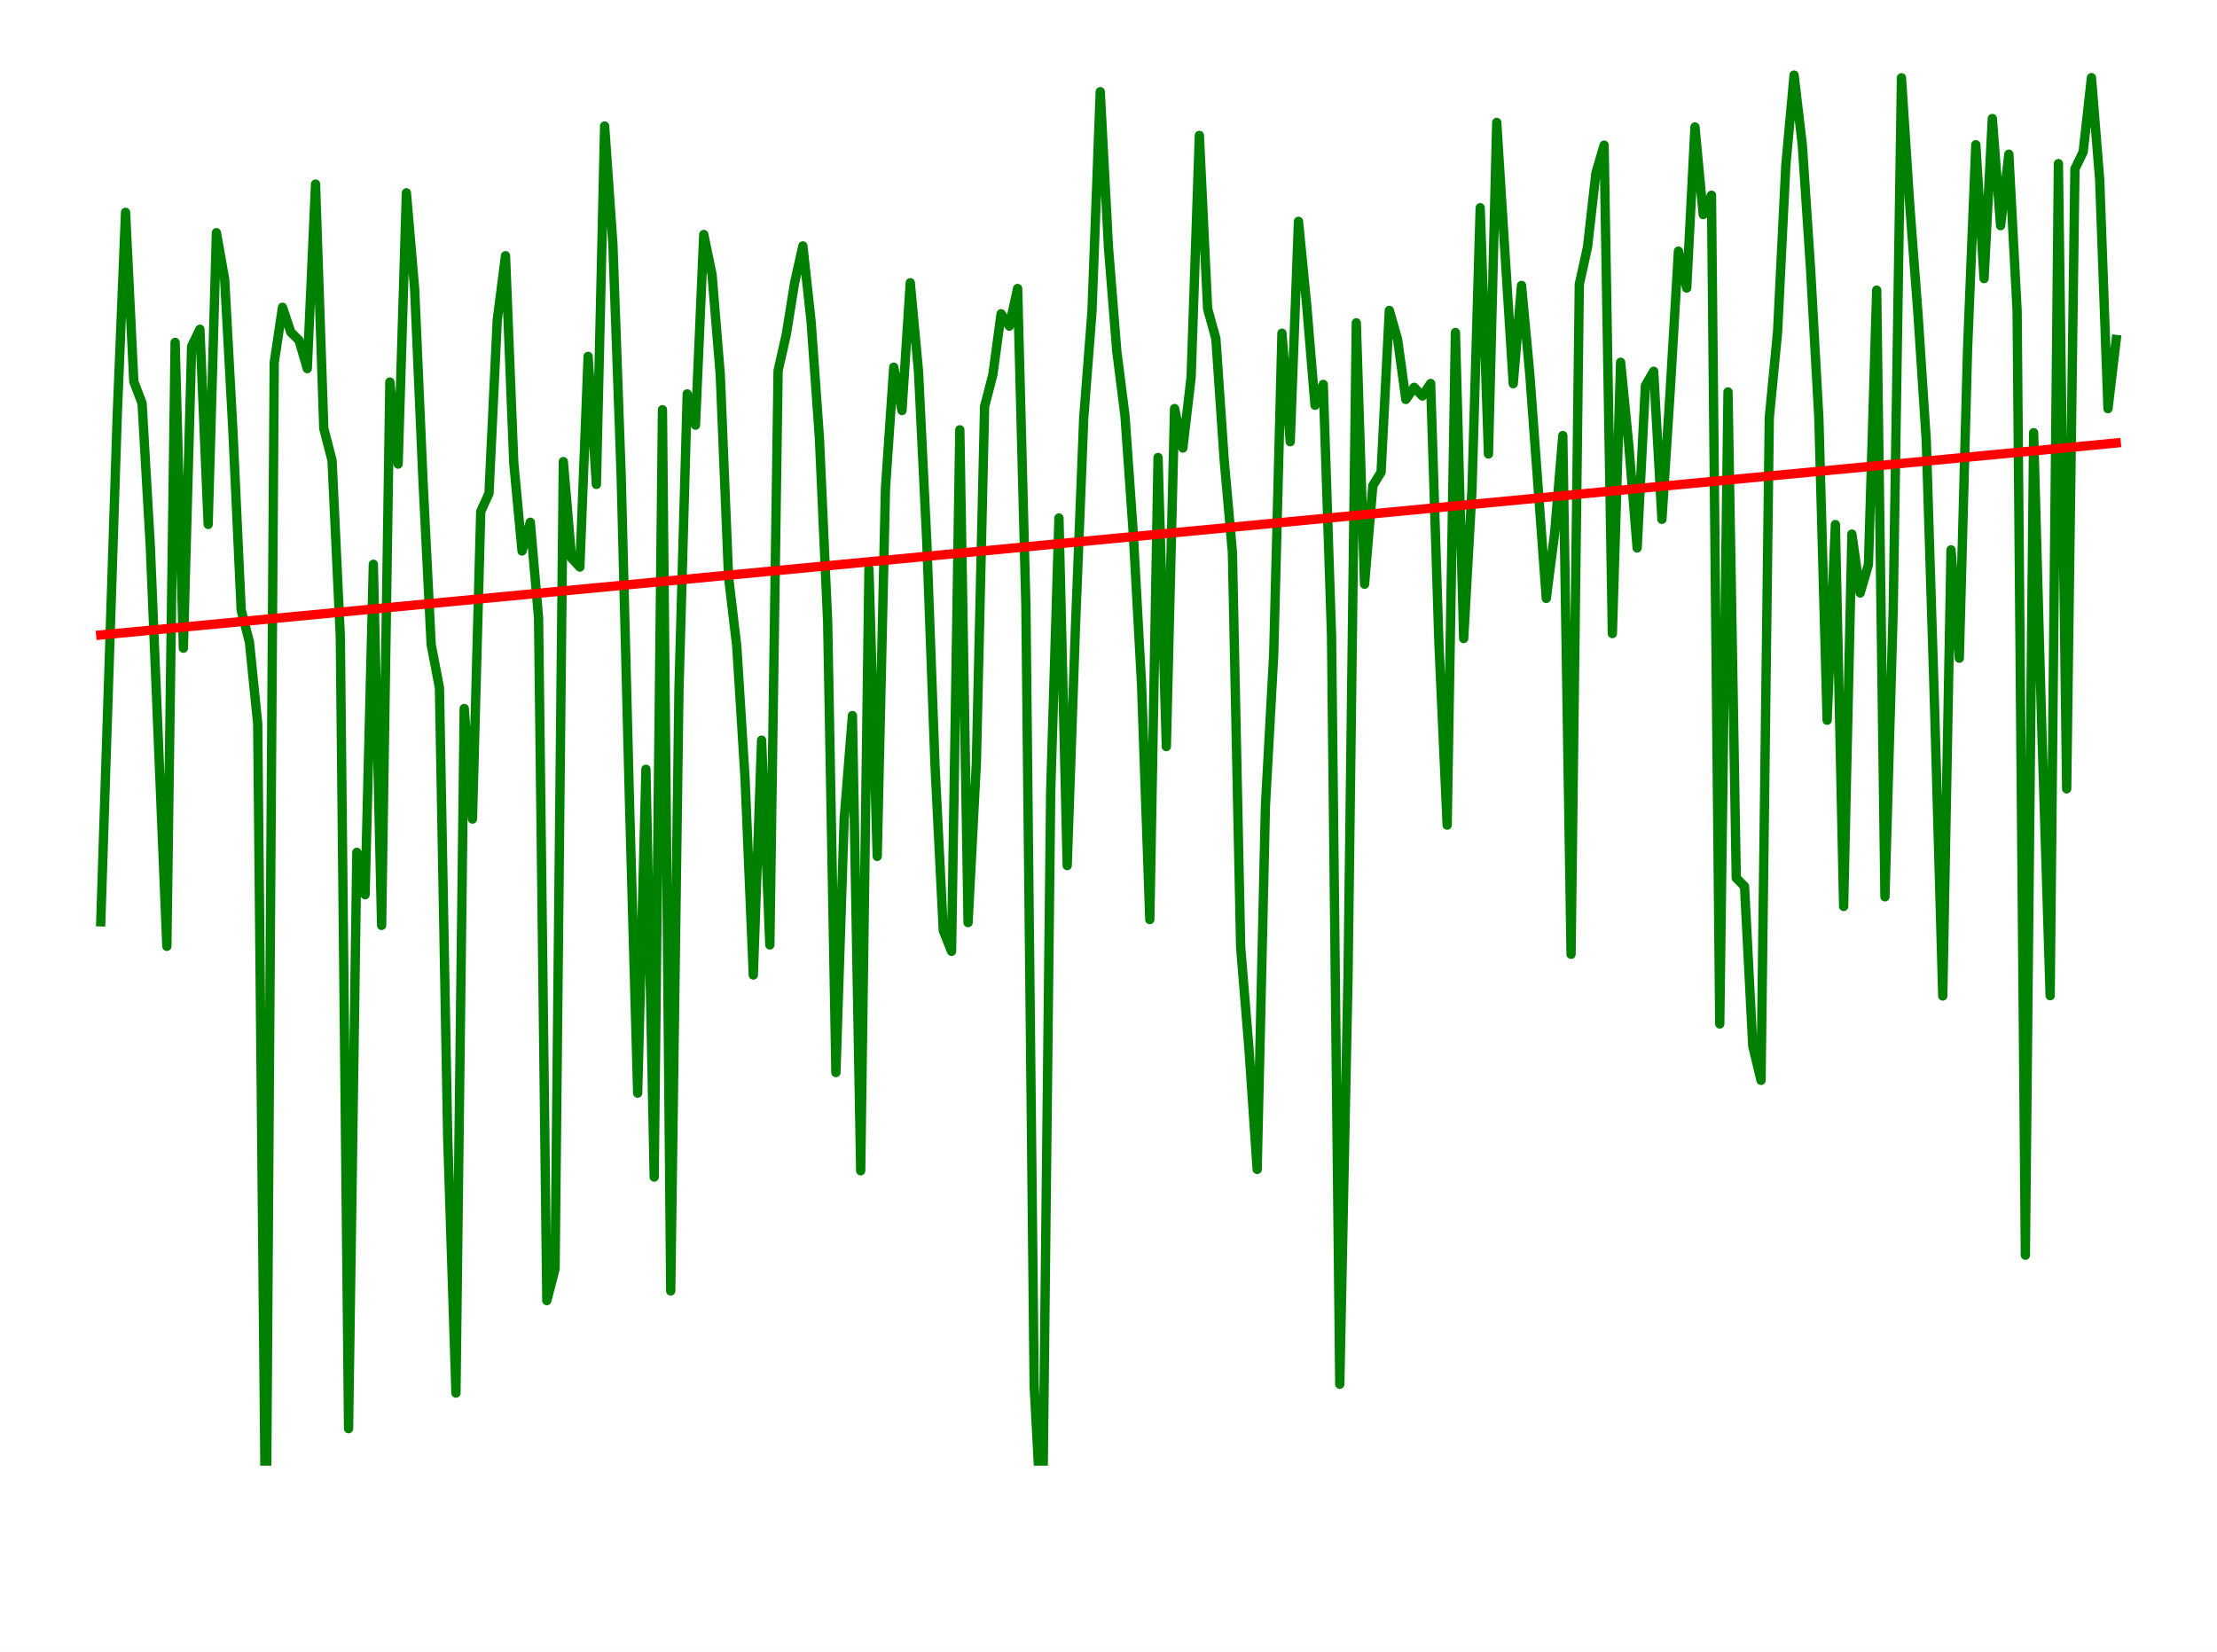
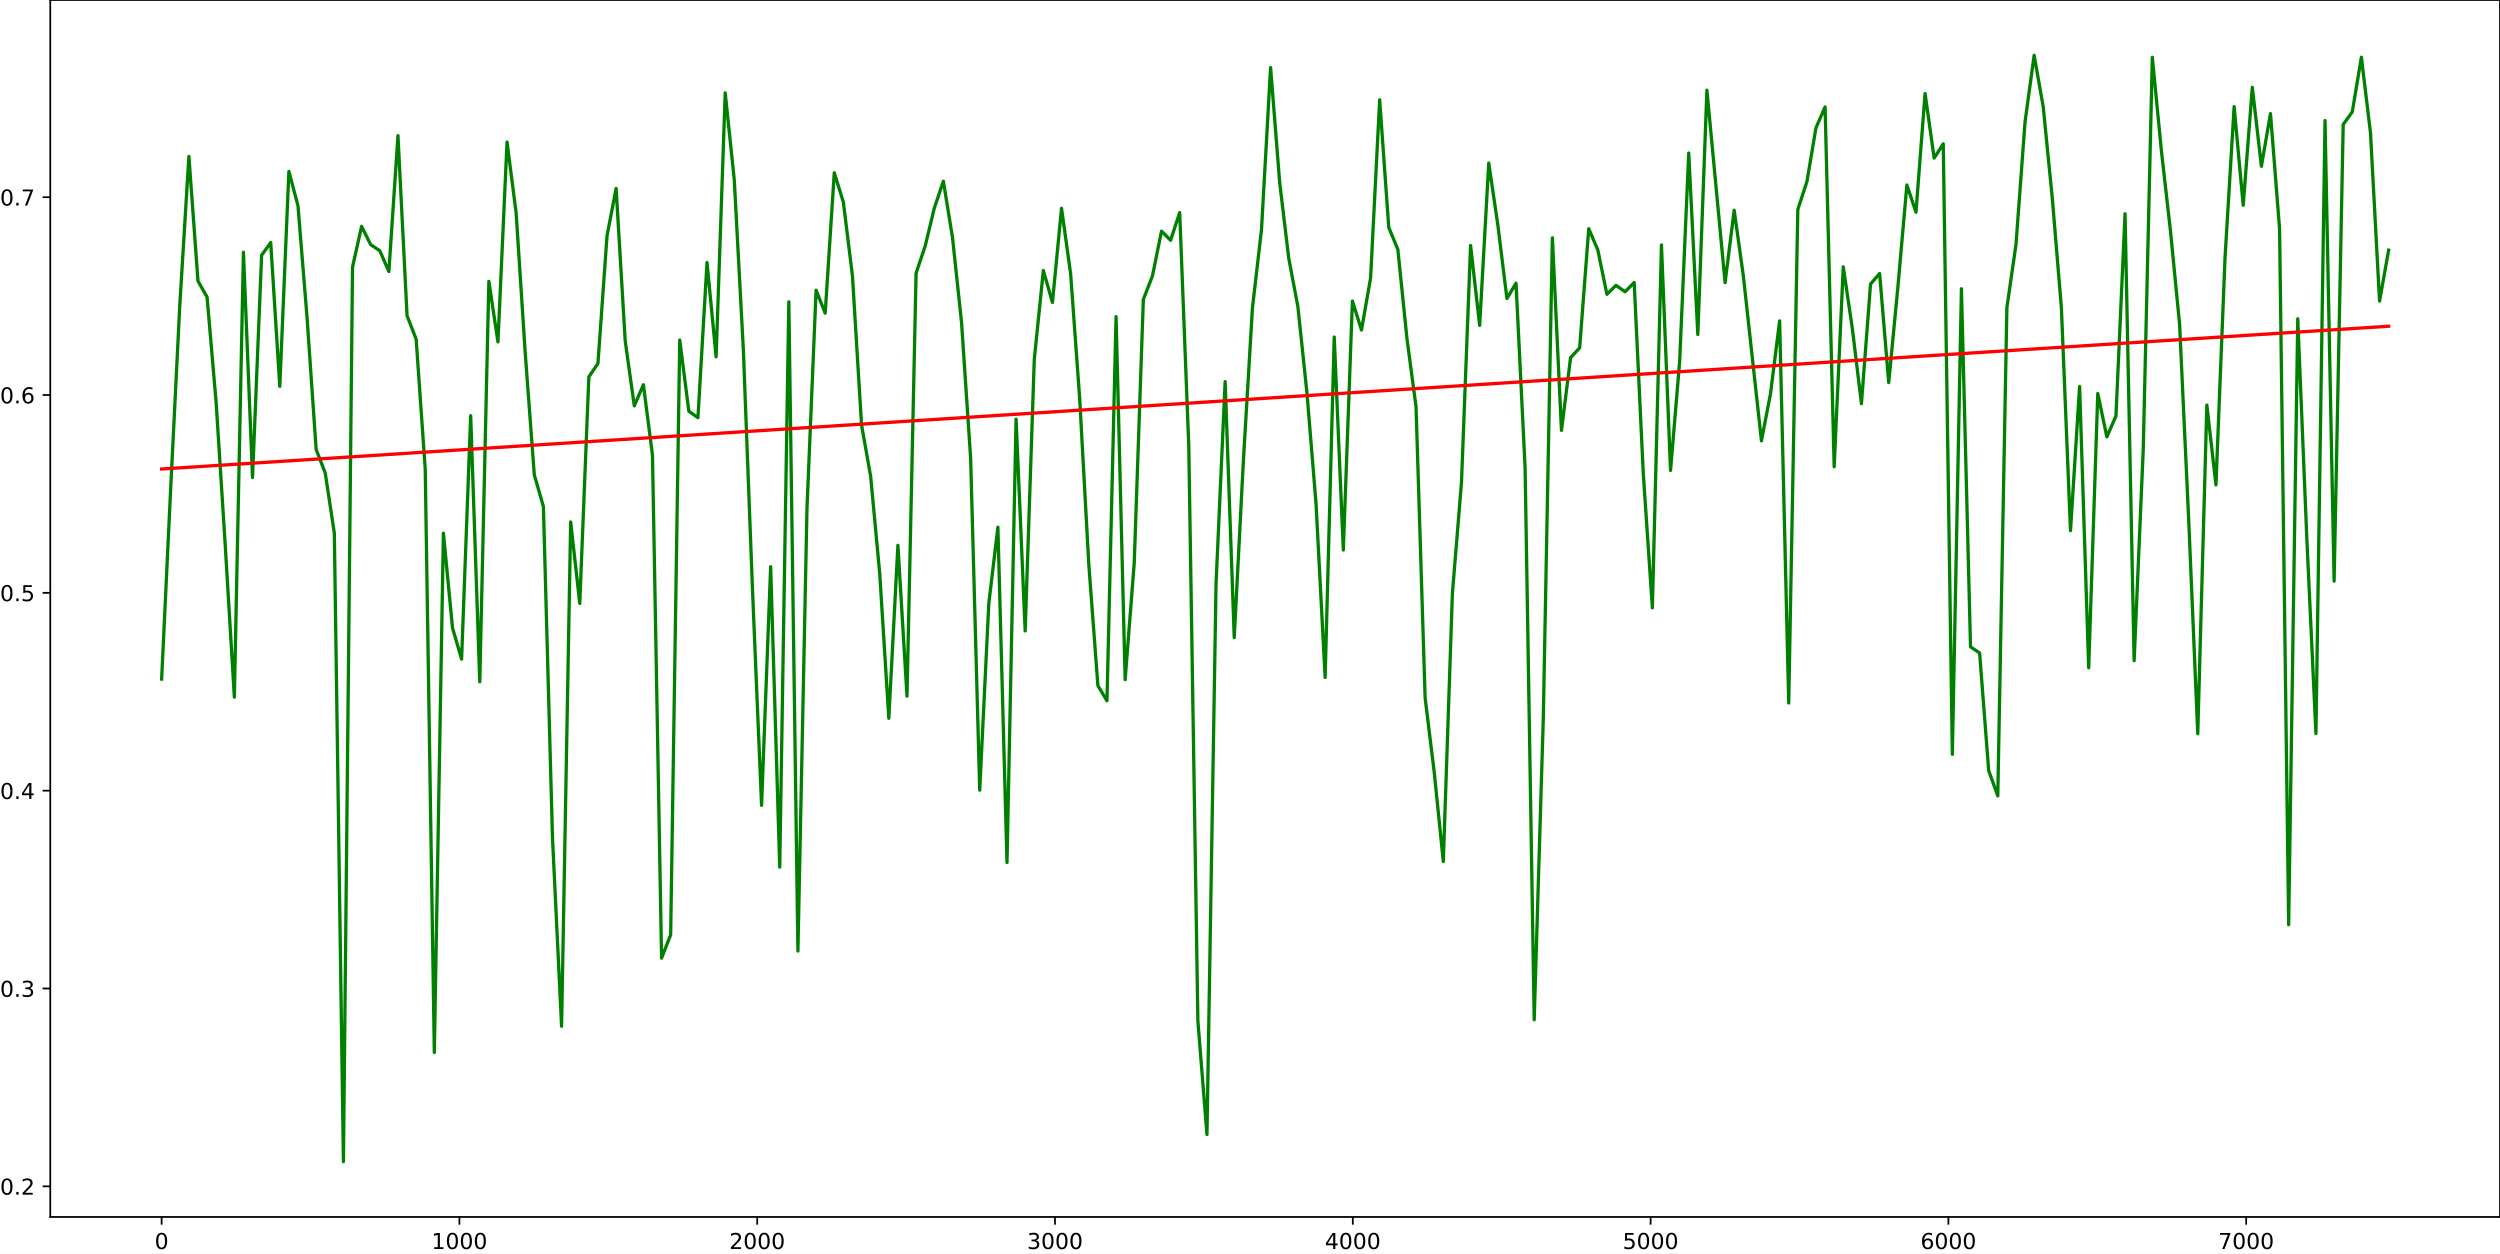
- <svg xmlns="http://www.w3.org/2000/svg" width="357.12pt" height="266.112pt" viewBox="0 0 357.12 266.112" version="1.1">
+ <svg xmlns="http://www.w3.org/2000/svg" xmlns:xlink="http://www.w3.org/1999/xlink" width="1138.903pt" height="571.078pt" viewBox="0 0 1138.903 571.078" version="1.1">
  <defs>
    <style type="text/css">*{stroke-linejoin: round; stroke-linecap: butt}</style>
  </defs>
  <g id="figure_1">
    <g id="patch_1">
-       <path d="M 0 266.112  L 357.12 266.112  L 357.12 0  L 0 0  z " style="fill: #ffffff" />
+       <path d="M 0 571.078  L 1138.903 571.078  L 1138.903 0  L 0 0  z " style="fill: #ffffff" />
    </g>
    <g id="axes_1">
-       <g id="line2d_1">
-         <path d="M 16.233 148.494  L 18.894 66.679  L 20.224 34.212  L 21.555 61.461  L 22.885 64.953  L 24.216 88.111  L 26.877 152.445  L 28.208 55.157  L 29.538 104.423  L 30.869 55.798  L 32.199 53.042  L 33.53 84.479  L 34.86 37.482  L 36.191 44.989  L 37.522 69.476  L 38.852 98.287  L 40.183 103.43  L 41.513 116.594  L 42.844 254.016  L 44.174 58.402  L 45.505 49.503  L 46.835 53.5  L 48.166 54.818  L 49.497 59.377  L 50.827 29.659  L 52.158 69.025  L 53.488 74.167  L 54.819 102.556  L 56.149 230.146  L 57.48 137.304  L 58.81 144.129  L 60.141 90.899  L 61.471 149.081  L 62.802 61.541  L 64.133 74.762  L 65.463 31.062  L 66.794 46.574  L 68.124 77.158  L 69.455 103.844  L 70.785 110.775  L 72.116 183.233  L 73.446 224.416  L 74.777 114.137  L 76.108 131.94  L 77.438 82.403  L 78.769 79.475  L 80.099 51.542  L 81.43 41.199  L 82.76 74.567  L 84.091 88.759  L 85.421 84.129  L 86.752 99.531  L 88.083 209.518  L 89.413 204.404  L 90.744 74.358  L 92.074 89.917  L 93.405 91.345  L 94.735 57.414  L 96.066 78.029  L 97.396 20.305  L 98.727 39.37  L 100.057 76.604  L 101.388 128.82  L 102.719 176.091  L 104.049 123.926  L 105.38 189.609  L 106.71 66.003  L 108.041 207.957  L 109.371 110.971  L 110.702 63.456  L 112.032 68.489  L 113.363 37.777  L 114.694 44.208  L 116.024 60.358  L 117.355 92.926  L 118.685 104.15  L 120.016 125.418  L 121.346 157.069  L 122.677 119.24  L 124.007 152.221  L 125.338 59.717  L 126.668 53.821  L 127.999 45.542  L 129.33 39.619  L 130.66 51.855  L 131.991 70.511  L 133.321 100.162  L 134.652 172.782  L 135.982 131.938  L 137.313 115.277  L 138.643 188.601  L 139.974 91.658  L 141.305 137.955  L 142.635 78.664  L 143.966 59.151  L 145.296 66.133  L 146.627 45.546  L 147.957 59.852  L 149.288 87.236  L 150.618 123.405  L 151.949 149.919  L 153.28 153.25  L 154.61 69.237  L 155.941 148.624  L 157.271 123.026  L 158.602 65.481  L 159.932 60.355  L 161.263 50.548  L 162.593 52.542  L 163.924 46.472  L 165.254 97.601  L 166.585 223.247  L 167.916 248.077  L 169.246 127.564  L 170.577 83.446  L 171.907 139.436  L 173.238 100.989  L 174.568 67.365  L 175.899 50.181  L 177.229 14.77  L 178.56 39.939  L 179.891 56.519  L 181.221 67.034  L 182.552 85.923  L 183.882 110.176  L 185.213 148.136  L 186.543 73.698  L 187.874 120.269  L 189.204 65.819  L 190.535 72.17  L 191.866 60.806  L 193.196 21.819  L 194.527 49.732  L 195.857 54.558  L 197.188 74.009  L 198.518 88.957  L 199.849 152.588  L 201.179 168.843  L 202.51 188.381  L 203.84 129.795  L 205.171 105.481  L 206.502 53.68  L 207.832 71.156  L 209.163 35.656  L 210.493 49.21  L 211.824 65.28  L 213.154 61.919  L 214.485 102.331  L 215.815 222.991  L 217.146 157.113  L 218.477 52.004  L 219.807 94.111  L 221.138 78.228  L 222.468 76.059  L 223.799 50.01  L 225.129 54.676  L 226.46 64.353  L 227.79 62.394  L 229.121 63.799  L 230.452 61.77  L 231.782 103.542  L 233.113 132.915  L 234.443 53.565  L 235.774 102.862  L 237.104 79.055  L 238.435 33.467  L 239.765 73.139  L 241.096 19.721  L 243.757 61.811  L 245.088 45.98  L 246.418 60.218  L 249.079 96.396  L 250.41 86.037  L 251.74 70.168  L 253.071 153.725  L 254.401 45.798  L 255.732 39.747  L 257.063 27.935  L 258.393 23.387  L 259.724 102.062  L 261.054 58.356  L 262.385 71.863  L 263.715 88.269  L 265.046 62.119  L 266.376 59.809  L 267.707 83.656  L 269.037 62.962  L 270.368 40.45  L 271.699 46.403  L 273.029 20.451  L 274.36 34.569  L 275.69 31.449  L 277.021 164.954  L 278.351 63.137  L 279.682 141.446  L 281.012 142.786  L 282.343 168.512  L 283.674 174.036  L 285.004 67.28  L 286.335 53.498  L 287.665 26.641  L 288.996 12.096  L 290.326 23.372  L 291.657 43.425  L 292.987 67.397  L 294.318 116.031  L 295.649 84.505  L 296.979 146.022  L 298.31 86.041  L 299.64 95.529  L 300.971 90.956  L 302.301 46.739  L 303.632 144.467  L 304.962 98.374  L 306.293 12.53  L 307.623 32.989  L 308.954 50.559  L 310.285 70.886  L 311.615 113.543  L 312.946 160.443  L 314.276 88.581  L 315.607 106.029  L 316.937 56.344  L 318.268 23.32  L 319.598 44.883  L 320.929 19.095  L 322.26 36.352  L 323.59 24.843  L 324.921 50.046  L 326.251 202.207  L 327.582 69.707  L 328.912 117.843  L 330.243 160.398  L 331.573 26.359  L 332.904 127.075  L 334.235 27.216  L 335.565 24.464  L 336.896 12.509  L 338.226 29.011  L 339.557 65.832  L 340.887 54.694  L 340.887 54.694  " clip-path="url(#p6aa3a0c98e)" style="fill: none; stroke: #008000; stroke-width: 1.5; stroke-linecap: square" />
-       </g>
-       <g id="line2d_2">
-         <path d="M 16.233 102.288  L 340.887 71.359  L 340.887 71.359  " clip-path="url(#p6aa3a0c98e)" style="fill: none; stroke: #ff0000; stroke-width: 1.5; stroke-linecap: square" />
+       <g id="patch_2">
+         <path d="M 22.903 554.4  L 1138.903 554.4  L 1138.903 0  L 22.903 0  z " style="fill: #ffffff" />
+       </g>
+       <g id="matplotlib.axis_1">
+         <g id="xtick_1">
+           <g id="line2d_1">
+             <defs>
+               <path id="mfe4c9535a1" d="M 0 0  L 0 3.5  " style="stroke: #000000; stroke-width: 0.8" />
+             </defs>
+             <g>
+               <use xlink:href="#mfe4c9535a1" x="73.63" y="554.4" style="stroke: #000000; stroke-width: 0.8" />
+             </g>
+           </g>
+           <g id="text_1">
+             <g transform="translate(70.44915 568.9984) scale(0.1 -0.1)">
+               <defs>
+                 <path id="DejaVuSans-30" d="M 2034 4250  Q 1547 4250 1301 3770  Q 1056 3291 1056 2328  Q 1056 1369 1301 889  Q 1547 409 2034 409  Q 2525 409 2770 889  Q 3016 1369 3016 2328  Q 3016 3291 2770 3770  Q 2525 4250 2034 4250  z M 2034 4750  Q 2819 4750 3233 4129  Q 3647 3509 3647 2328  Q 3647 1150 3233 529  Q 2819 -91 2034 -91  Q 1250 -91 836 529  Q 422 1150 422 2328  Q 422 3509 836 4129  Q 1250 4750 2034 4750  z " transform="scale(0.015625)" />
+               </defs>
+               <use xlink:href="#DejaVuSans-30" />
+             </g>
+           </g>
+         </g>
+         <g id="xtick_2">
+           <g id="line2d_2">
+             <g>
+               <use xlink:href="#mfe4c9535a1" x="209.294" y="554.4" style="stroke: #000000; stroke-width: 0.8" />
+             </g>
+           </g>
+           <g id="text_2">
+             <g transform="translate(196.5688 568.9984) scale(0.1 -0.1)">
+               <defs>
+                 <path id="DejaVuSans-31" d="M 794 531  L 1825 531  L 1825 4091  L 703 3866  L 703 4441  L 1819 4666  L 2450 4666  L 2450 531  L 3481 531  L 3481 0  L 794 0  L 794 531  z " transform="scale(0.015625)" />
+               </defs>
+               <use xlink:href="#DejaVuSans-31" />
+               <use xlink:href="#DejaVuSans-30" x="63.623" />
+               <use xlink:href="#DejaVuSans-30" x="127.246" />
+               <use xlink:href="#DejaVuSans-30" x="190.869" />
+             </g>
+           </g>
+         </g>
+         <g id="xtick_3">
+           <g id="line2d_3">
+             <g>
+               <use xlink:href="#mfe4c9535a1" x="344.957" y="554.4" style="stroke: #000000; stroke-width: 0.8" />
+             </g>
+           </g>
+           <g id="text_3">
+             <g transform="translate(332.2323 568.9984) scale(0.1 -0.1)">
+               <defs>
+                 <path id="DejaVuSans-32" d="M 1228 531  L 3431 531  L 3431 0  L 469 0  L 469 531  Q 828 903 1448 1529  Q 2069 2156 2228 2338  Q 2531 2678 2651 2914  Q 2772 3150 2772 3378  Q 2772 3750 2511 3984  Q 2250 4219 1831 4219  Q 1534 4219 1204 4116  Q 875 4013 500 3803  L 500 4441  Q 881 4594 1212 4672  Q 1544 4750 1819 4750  Q 2544 4750 2975 4387  Q 3406 4025 3406 3419  Q 3406 3131 3298 2873  Q 3191 2616 2906 2266  Q 2828 2175 2409 1742  Q 1991 1309 1228 531  z " transform="scale(0.015625)" />
+               </defs>
+               <use xlink:href="#DejaVuSans-32" />
+               <use xlink:href="#DejaVuSans-30" x="63.623" />
+               <use xlink:href="#DejaVuSans-30" x="127.246" />
+               <use xlink:href="#DejaVuSans-30" x="190.869" />
+             </g>
+           </g>
+         </g>
+         <g id="xtick_4">
+           <g id="line2d_4">
+             <g>
+               <use xlink:href="#mfe4c9535a1" x="480.621" y="554.4" style="stroke: #000000; stroke-width: 0.8" />
+             </g>
+           </g>
+           <g id="text_4">
+             <g transform="translate(467.8957 568.9984) scale(0.1 -0.1)">
+               <defs>
+                 <path id="DejaVuSans-33" d="M 2597 2516  Q 3050 2419 3304 2112  Q 3559 1806 3559 1356  Q 3559 666 3084 287  Q 2609 -91 1734 -91  Q 1441 -91 1130 -33  Q 819 25 488 141  L 488 750  Q 750 597 1062 519  Q 1375 441 1716 441  Q 2309 441 2620 675  Q 2931 909 2931 1356  Q 2931 1769 2642 2001  Q 2353 2234 1838 2234  L 1294 2234  L 1294 2753  L 1863 2753  Q 2328 2753 2575 2939  Q 2822 3125 2822 3475  Q 2822 3834 2567 4026  Q 2313 4219 1838 4219  Q 1578 4219 1281 4162  Q 984 4106 628 3988  L 628 4550  Q 988 4650 1302 4700  Q 1616 4750 1894 4750  Q 2613 4750 3031 4423  Q 3450 4097 3450 3541  Q 3450 3153 3228 2886  Q 3006 2619 2597 2516  z " transform="scale(0.015625)" />
+               </defs>
+               <use xlink:href="#DejaVuSans-33" />
+               <use xlink:href="#DejaVuSans-30" x="63.623" />
+               <use xlink:href="#DejaVuSans-30" x="127.246" />
+               <use xlink:href="#DejaVuSans-30" x="190.869" />
+             </g>
+           </g>
+         </g>
+         <g id="xtick_5">
+           <g id="line2d_5">
+             <g>
+               <use xlink:href="#mfe4c9535a1" x="616.284" y="554.4" style="stroke: #000000; stroke-width: 0.8" />
+             </g>
+           </g>
+           <g id="text_5">
+             <g transform="translate(603.5592 568.9984) scale(0.1 -0.1)">
+               <defs>
+                 <path id="DejaVuSans-34" d="M 2419 4116  L 825 1625  L 2419 1625  L 2419 4116  z M 2253 4666  L 3047 4666  L 3047 1625  L 3713 1625  L 3713 1100  L 3047 1100  L 3047 0  L 2419 0  L 2419 1100  L 313 1100  L 313 1709  L 2253 4666  z " transform="scale(0.015625)" />
+               </defs>
+               <use xlink:href="#DejaVuSans-34" />
+               <use xlink:href="#DejaVuSans-30" x="63.623" />
+               <use xlink:href="#DejaVuSans-30" x="127.246" />
+               <use xlink:href="#DejaVuSans-30" x="190.869" />
+             </g>
+           </g>
+         </g>
+         <g id="xtick_6">
+           <g id="line2d_6">
+             <g>
+               <use xlink:href="#mfe4c9535a1" x="751.948" y="554.4" style="stroke: #000000; stroke-width: 0.8" />
+             </g>
+           </g>
+           <g id="text_6">
+             <g transform="translate(739.2226 568.9984) scale(0.1 -0.1)">
+               <defs>
+                 <path id="DejaVuSans-35" d="M 691 4666  L 3169 4666  L 3169 4134  L 1269 4134  L 1269 2991  Q 1406 3038 1543 3061  Q 1681 3084 1819 3084  Q 2600 3084 3056 2656  Q 3513 2228 3513 1497  Q 3513 744 3044 326  Q 2575 -91 1722 -91  Q 1428 -91 1123 -41  Q 819 9 494 109  L 494 744  Q 775 591 1075 516  Q 1375 441 1709 441  Q 2250 441 2565 725  Q 2881 1009 2881 1497  Q 2881 1984 2565 2268  Q 2250 2553 1709 2553  Q 1456 2553 1204 2497  Q 953 2441 691 2322  L 691 4666  z " transform="scale(0.015625)" />
+               </defs>
+               <use xlink:href="#DejaVuSans-35" />
+               <use xlink:href="#DejaVuSans-30" x="63.623" />
+               <use xlink:href="#DejaVuSans-30" x="127.246" />
+               <use xlink:href="#DejaVuSans-30" x="190.869" />
+             </g>
+           </g>
+         </g>
+         <g id="xtick_7">
+           <g id="line2d_7">
+             <g>
+               <use xlink:href="#mfe4c9535a1" x="887.611" y="554.4" style="stroke: #000000; stroke-width: 0.8" />
+             </g>
+           </g>
+           <g id="text_7">
+             <g transform="translate(874.886 568.9984) scale(0.1 -0.1)">
+               <defs>
+                 <path id="DejaVuSans-36" d="M 2113 2584  Q 1688 2584 1439 2293  Q 1191 2003 1191 1497  Q 1191 994 1439 701  Q 1688 409 2113 409  Q 2538 409 2786 701  Q 3034 994 3034 1497  Q 3034 2003 2786 2293  Q 2538 2584 2113 2584  z M 3366 4563  L 3366 3988  Q 3128 4100 2886 4159  Q 2644 4219 2406 4219  Q 1781 4219 1451 3797  Q 1122 3375 1075 2522  Q 1259 2794 1537 2939  Q 1816 3084 2150 3084  Q 2853 3084 3261 2657  Q 3669 2231 3669 1497  Q 3669 778 3244 343  Q 2819 -91 2113 -91  Q 1303 -91 875 529  Q 447 1150 447 2328  Q 447 3434 972 4092  Q 1497 4750 2381 4750  Q 2619 4750 2861 4703  Q 3103 4656 3366 4563  z " transform="scale(0.015625)" />
+               </defs>
+               <use xlink:href="#DejaVuSans-36" />
+               <use xlink:href="#DejaVuSans-30" x="63.623" />
+               <use xlink:href="#DejaVuSans-30" x="127.246" />
+               <use xlink:href="#DejaVuSans-30" x="190.869" />
+             </g>
+           </g>
+         </g>
+         <g id="xtick_8">
+           <g id="line2d_8">
+             <g>
+               <use xlink:href="#mfe4c9535a1" x="1023.274" y="554.4" style="stroke: #000000; stroke-width: 0.8" />
+             </g>
+           </g>
+           <g id="text_8">
+             <g transform="translate(1010.549 568.9984) scale(0.1 -0.1)">
+               <defs>
+                 <path id="DejaVuSans-37" d="M 525 4666  L 3525 4666  L 3525 4397  L 1831 0  L 1172 0  L 2766 4134  L 525 4134  L 525 4666  z " transform="scale(0.015625)" />
+               </defs>
+               <use xlink:href="#DejaVuSans-37" />
+               <use xlink:href="#DejaVuSans-30" x="63.623" />
+               <use xlink:href="#DejaVuSans-30" x="127.246" />
+               <use xlink:href="#DejaVuSans-30" x="190.869" />
+             </g>
+           </g>
+         </g>
+       </g>
+       <g id="matplotlib.axis_2">
+         <g id="ytick_1">
+           <g id="line2d_9">
+             <defs>
+               <path id="m93bc3bc413" d="M 0 0  L -3.5 0  " style="stroke: #000000; stroke-width: 0.8" />
+             </defs>
+             <g>
+               <use xlink:href="#m93bc3bc413" x="22.903" y="540.439" style="stroke: #000000; stroke-width: 0.8" />
+             </g>
+           </g>
+           <g id="text_9">
+             <g transform="translate(-0 544.2385) scale(0.1 -0.1)">
+               <defs>
+                 <path id="DejaVuSans-2e" d="M 684 794  L 1344 794  L 1344 0  L 684 0  L 684 794  z " transform="scale(0.015625)" />
+               </defs>
+               <use xlink:href="#DejaVuSans-30" />
+               <use xlink:href="#DejaVuSans-2e" x="63.623" />
+               <use xlink:href="#DejaVuSans-32" x="95.41" />
+             </g>
+           </g>
+         </g>
+         <g id="ytick_2">
+           <g id="line2d_10">
+             <g>
+               <use xlink:href="#m93bc3bc413" x="22.903" y="450.317" style="stroke: #000000; stroke-width: 0.8" />
+             </g>
+           </g>
+           <g id="text_10">
+             <g transform="translate(-0 454.1164) scale(0.1 -0.1)">
+               <use xlink:href="#DejaVuSans-30" />
+               <use xlink:href="#DejaVuSans-2e" x="63.623" />
+               <use xlink:href="#DejaVuSans-33" x="95.41" />
+             </g>
+           </g>
+         </g>
+         <g id="ytick_3">
+           <g id="line2d_11">
+             <g>
+               <use xlink:href="#m93bc3bc413" x="22.903" y="360.195" style="stroke: #000000; stroke-width: 0.8" />
+             </g>
+           </g>
+           <g id="text_11">
+             <g transform="translate(-0 363.9943) scale(0.1 -0.1)">
+               <use xlink:href="#DejaVuSans-30" />
+               <use xlink:href="#DejaVuSans-2e" x="63.623" />
+               <use xlink:href="#DejaVuSans-34" x="95.41" />
+             </g>
+           </g>
+         </g>
+         <g id="ytick_4">
+           <g id="line2d_12">
+             <g>
+               <use xlink:href="#m93bc3bc413" x="22.903" y="270.073" style="stroke: #000000; stroke-width: 0.8" />
+             </g>
+           </g>
+           <g id="text_12">
+             <g transform="translate(-0 273.8722) scale(0.1 -0.1)">
+               <use xlink:href="#DejaVuSans-30" />
+               <use xlink:href="#DejaVuSans-2e" x="63.623" />
+               <use xlink:href="#DejaVuSans-35" x="95.41" />
+             </g>
+           </g>
+         </g>
+         <g id="ytick_5">
+           <g id="line2d_13">
+             <g>
+               <use xlink:href="#m93bc3bc413" x="22.903" y="179.951" style="stroke: #000000; stroke-width: 0.8" />
+             </g>
+           </g>
+           <g id="text_13">
+             <g transform="translate(-0 183.75) scale(0.1 -0.1)">
+               <use xlink:href="#DejaVuSans-30" />
+               <use xlink:href="#DejaVuSans-2e" x="63.623" />
+               <use xlink:href="#DejaVuSans-36" x="95.41" />
+             </g>
+           </g>
+         </g>
+         <g id="ytick_6">
+           <g id="line2d_14">
+             <g>
+               <use xlink:href="#m93bc3bc413" x="22.903" y="89.829" style="stroke: #000000; stroke-width: 0.8" />
+             </g>
+           </g>
+           <g id="text_14">
+             <g transform="translate(-0 93.62792) scale(0.1 -0.1)">
+               <use xlink:href="#DejaVuSans-30" />
+               <use xlink:href="#DejaVuSans-2e" x="63.623" />
+               <use xlink:href="#DejaVuSans-37" x="95.41" />
+             </g>
+           </g>
+         </g>
+       </g>
+       <g id="line2d_15">
+         <path d="M 73.63 309.362  L 77.771 222.134  L 81.912 138.915  L 86.053 71.274  L 90.194 128.044  L 94.335 135.318  L 98.476 183.565  L 102.617 248.495  L 106.758 317.593  L 110.899 114.91  L 115.04 217.548  L 119.181 116.247  L 123.322 110.505  L 127.463 175.999  L 131.604 78.088  L 135.745 93.728  L 139.886 144.742  L 144.027 204.765  L 148.168 215.478  L 152.309 242.903  L 156.45 529.2  L 160.591 121.671  L 164.732 103.131  L 168.873 111.459  L 173.014 114.204  L 177.155 123.703  L 181.296 61.79  L 185.437 143.802  L 189.578 154.515  L 193.719 213.658  L 197.86 479.47  L 202.001 242.903  L 206.142 286.051  L 210.283 300.269  L 214.424 189.373  L 218.565 310.586  L 222.706 128.21  L 226.847 155.754  L 230.988 64.713  L 235.129 97.03  L 239.27 160.745  L 243.411 216.342  L 247.552 230.782  L 251.693 381.735  L 255.834 467.533  L 259.975 237.785  L 264.116 274.874  L 268.257 171.674  L 272.398 165.574  L 276.539 107.379  L 280.68 85.832  L 284.821 155.348  L 288.962 184.914  L 293.103 175.269  L 297.244 207.356  L 301.385 436.496  L 305.527 425.841  L 309.668 154.914  L 313.809 187.326  L 317.95 190.302  L 322.091 119.613  L 326.232 162.561  L 330.373 42.302  L 334.514 82.021  L 338.655 159.591  L 342.796 268.374  L 346.937 366.856  L 351.078 258.179  L 355.219 395.018  L 359.36 137.506  L 363.501 433.244  L 367.642 231.191  L 371.783 132.201  L 375.924 142.685  L 380.065 78.702  L 384.206 92.1  L 388.347 125.747  L 392.488 193.596  L 396.629 216.979  L 400.77 261.288  L 404.911 327.227  L 409.052 248.417  L 413.193 317.128  L 417.334 124.41  L 421.475 112.126  L 425.616 94.88  L 429.757 82.54  L 433.898 108.031  L 438.039 146.898  L 442.18 208.671  L 446.321 359.962  L 450.462 274.871  L 454.603 240.16  L 458.744 392.919  L 462.885 190.954  L 467.026 287.406  L 471.167 163.883  L 475.308 123.23  L 479.449 137.777  L 483.59 94.887  L 487.731 124.692  L 491.872 181.742  L 496.013 257.094  L 500.154 312.331  L 504.295 319.271  L 508.436 144.243  L 512.577 309.633  L 516.718 256.304  L 520.859 136.42  L 525 125.74  L 529.141 105.309  L 533.282 109.462  L 537.423 96.817  L 541.564 203.336  L 545.705 465.099  L 549.846 516.827  L 553.987 265.758  L 558.128 173.845  L 562.269 290.492  L 566.41 210.394  L 570.551 140.344  L 574.692 104.543  L 578.833 30.77  L 582.974 83.206  L 587.115 117.747  L 591.256 139.653  L 595.397 179.007  L 599.538 229.533  L 603.679 308.616  L 607.82 153.537  L 611.961 250.561  L 616.102 137.122  L 620.243 150.354  L 624.384 126.68  L 628.525 45.457  L 632.666 103.609  L 636.807 113.663  L 640.948 154.186  L 645.089 185.328  L 649.23 317.892  L 653.371 351.756  L 657.512 392.46  L 661.653 270.406  L 665.794 219.752  L 669.935 111.833  L 674.076 148.242  L 678.217 74.283  L 682.358 102.52  L 686.499 135.999  L 690.64 128.999  L 694.781 213.189  L 698.922 464.564  L 703.063 327.319  L 707.204 108.341  L 711.345 196.065  L 715.486 162.975  L 719.627 158.456  L 723.768 104.187  L 727.909 113.908  L 732.05 134.068  L 736.191 129.988  L 740.332 132.915  L 744.473 128.687  L 748.614 215.712  L 752.755 276.905  L 756.896 111.593  L 761.037 214.295  L 765.178 164.698  L 769.319 69.723  L 773.46 152.373  L 777.601 41.085  L 785.883 128.773  L 790.024 95.791  L 794.165 125.454  L 802.447 200.824  L 806.588 179.243  L 810.729 146.183  L 814.87 320.26  L 819.011 95.412  L 823.152 82.807  L 827.293 58.198  L 831.434 48.724  L 835.575 212.629  L 839.716 121.575  L 843.857 149.714  L 847.998 183.893  L 852.139 129.414  L 856.28 124.602  L 860.421 174.282  L 864.562 131.17  L 868.703 84.271  L 872.844 96.672  L 876.985 42.606  L 881.126 72.019  L 885.267 65.518  L 889.408 343.655  L 893.549 131.536  L 897.69 294.678  L 901.831 297.472  L 905.972 351.066  L 910.113 362.575  L 914.254 140.166  L 918.395 111.454  L 922.536 55.502  L 926.677 25.2  L 930.818 48.692  L 934.959 90.468  L 939.1 140.411  L 943.241 241.731  L 947.382 176.052  L 951.523 304.212  L 955.664 179.252  L 959.805 199.018  L 963.946 189.492  L 968.087 97.372  L 972.228 300.974  L 976.369 204.947  L 980.51 26.103  L 984.651 68.727  L 988.792 105.332  L 992.933 147.679  L 997.074 236.549  L 1001.215 334.257  L 1005.356 184.544  L 1009.497 220.893  L 1013.638 117.383  L 1017.779 48.583  L 1021.92 93.507  L 1026.061 39.782  L 1030.202 75.734  L 1034.343 51.757  L 1038.484 104.262  L 1042.625 421.264  L 1046.766 145.224  L 1050.907 245.506  L 1055.048 334.163  L 1059.189 54.916  L 1063.33 264.739  L 1067.471 56.7  L 1071.612 50.966  L 1075.753 26.06  L 1079.894 60.44  L 1084.035 137.149  L 1088.176 113.947  L 1088.176 113.947  " clip-path="url(#p8738d58546)" style="fill: none; stroke: #008000; stroke-width: 1.5; stroke-linecap: square" />
+       </g>
+       <g id="line2d_16">
+         <path d="M 73.63 213.653  L 1088.176 148.615  L 1088.176 148.615  " clip-path="url(#p8738d58546)" style="fill: none; stroke: #ff0000; stroke-width: 1.5; stroke-linecap: square" />
+       </g>
+       <g id="patch_3">
+         <path d="M 22.903 554.4  L 22.903 0  " style="fill: none; stroke: #000000; stroke-width: 0.8; stroke-linejoin: miter; stroke-linecap: square" />
+       </g>
+       <g id="patch_4">
+         <path d="M 1138.903 554.4  L 1138.903 0  " style="fill: none; stroke: #000000; stroke-width: 0.8; stroke-linejoin: miter; stroke-linecap: square" />
+       </g>
+       <g id="patch_5">
+         <path d="M 22.903 554.4  L 1138.903 554.4  " style="fill: none; stroke: #000000; stroke-width: 0.8; stroke-linejoin: miter; stroke-linecap: square" />
+       </g>
+       <g id="patch_6">
+         <path d="M 22.903 0  L 1138.903 0  " style="fill: none; stroke: #000000; stroke-width: 0.8; stroke-linejoin: miter; stroke-linecap: square" />
      </g>
    </g>
  </g>
  <defs>
-     <clipPath id="p6aa3a0c98e">
-       <rect x="0" y="-0" width="357.12" height="236.112" />
+     <clipPath id="p8738d58546">
+       <rect x="22.903" y="0" width="1116" height="554.4" />
    </clipPath>
  </defs>
</svg>
